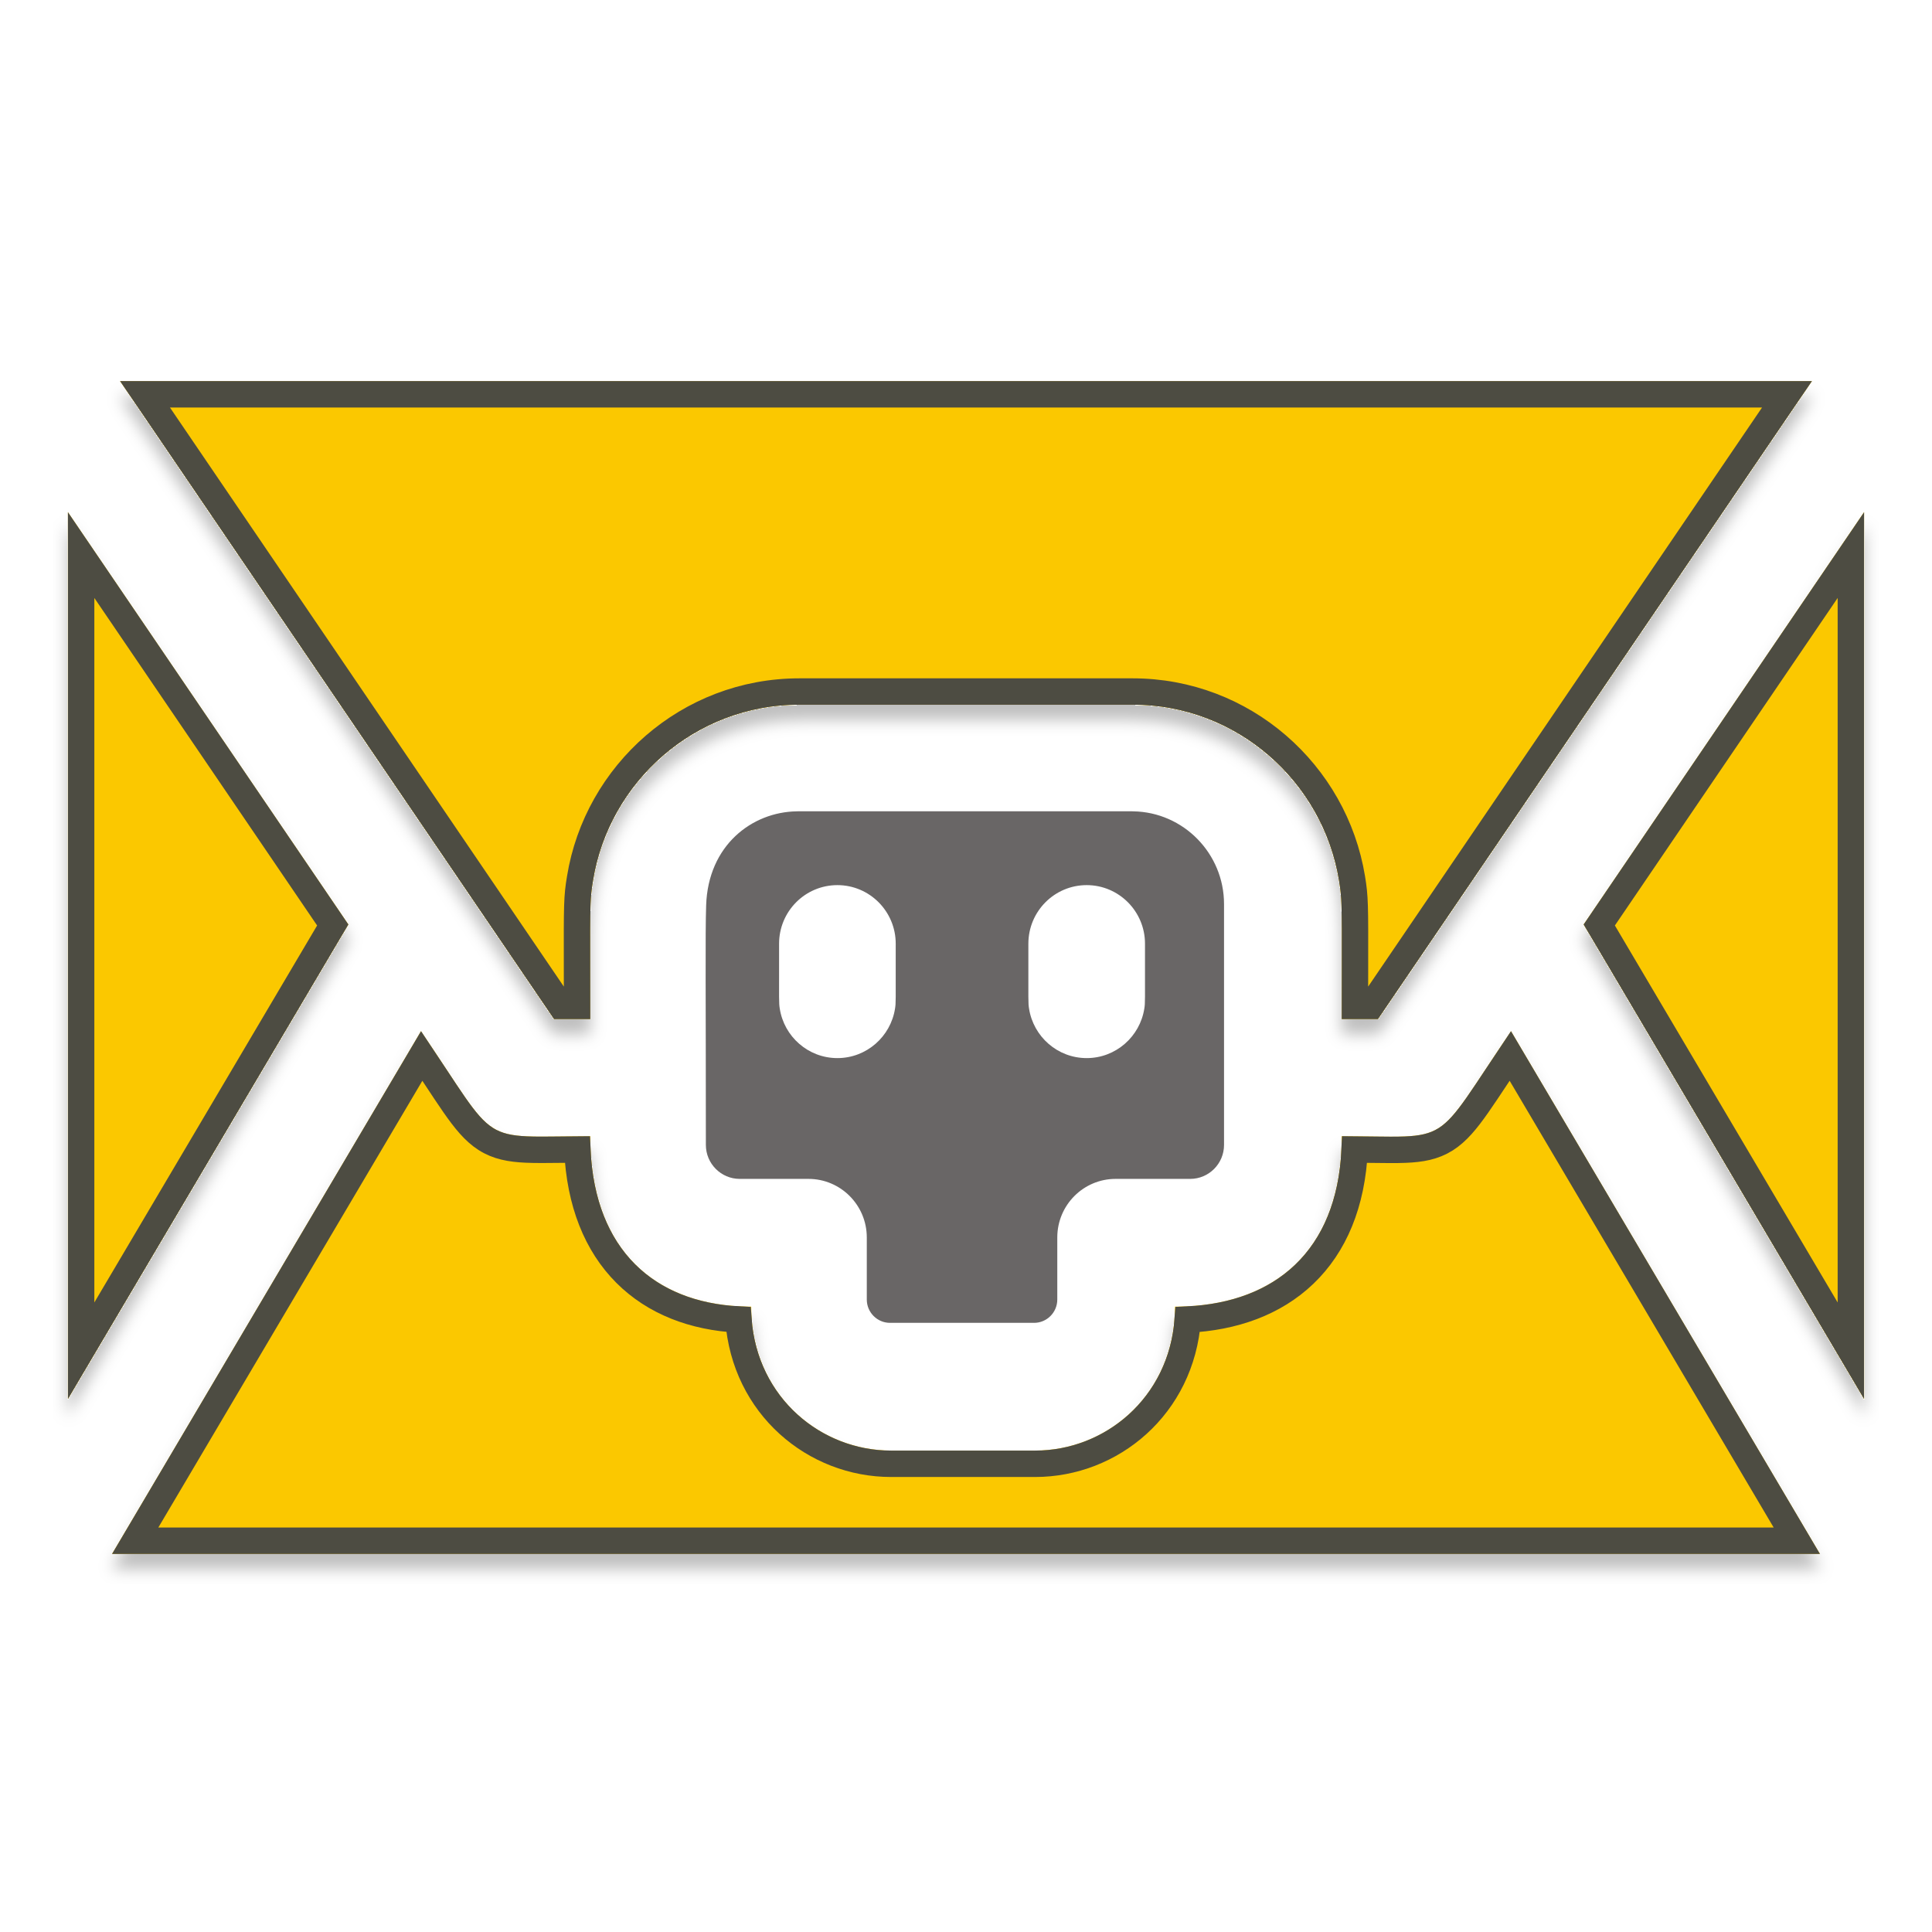
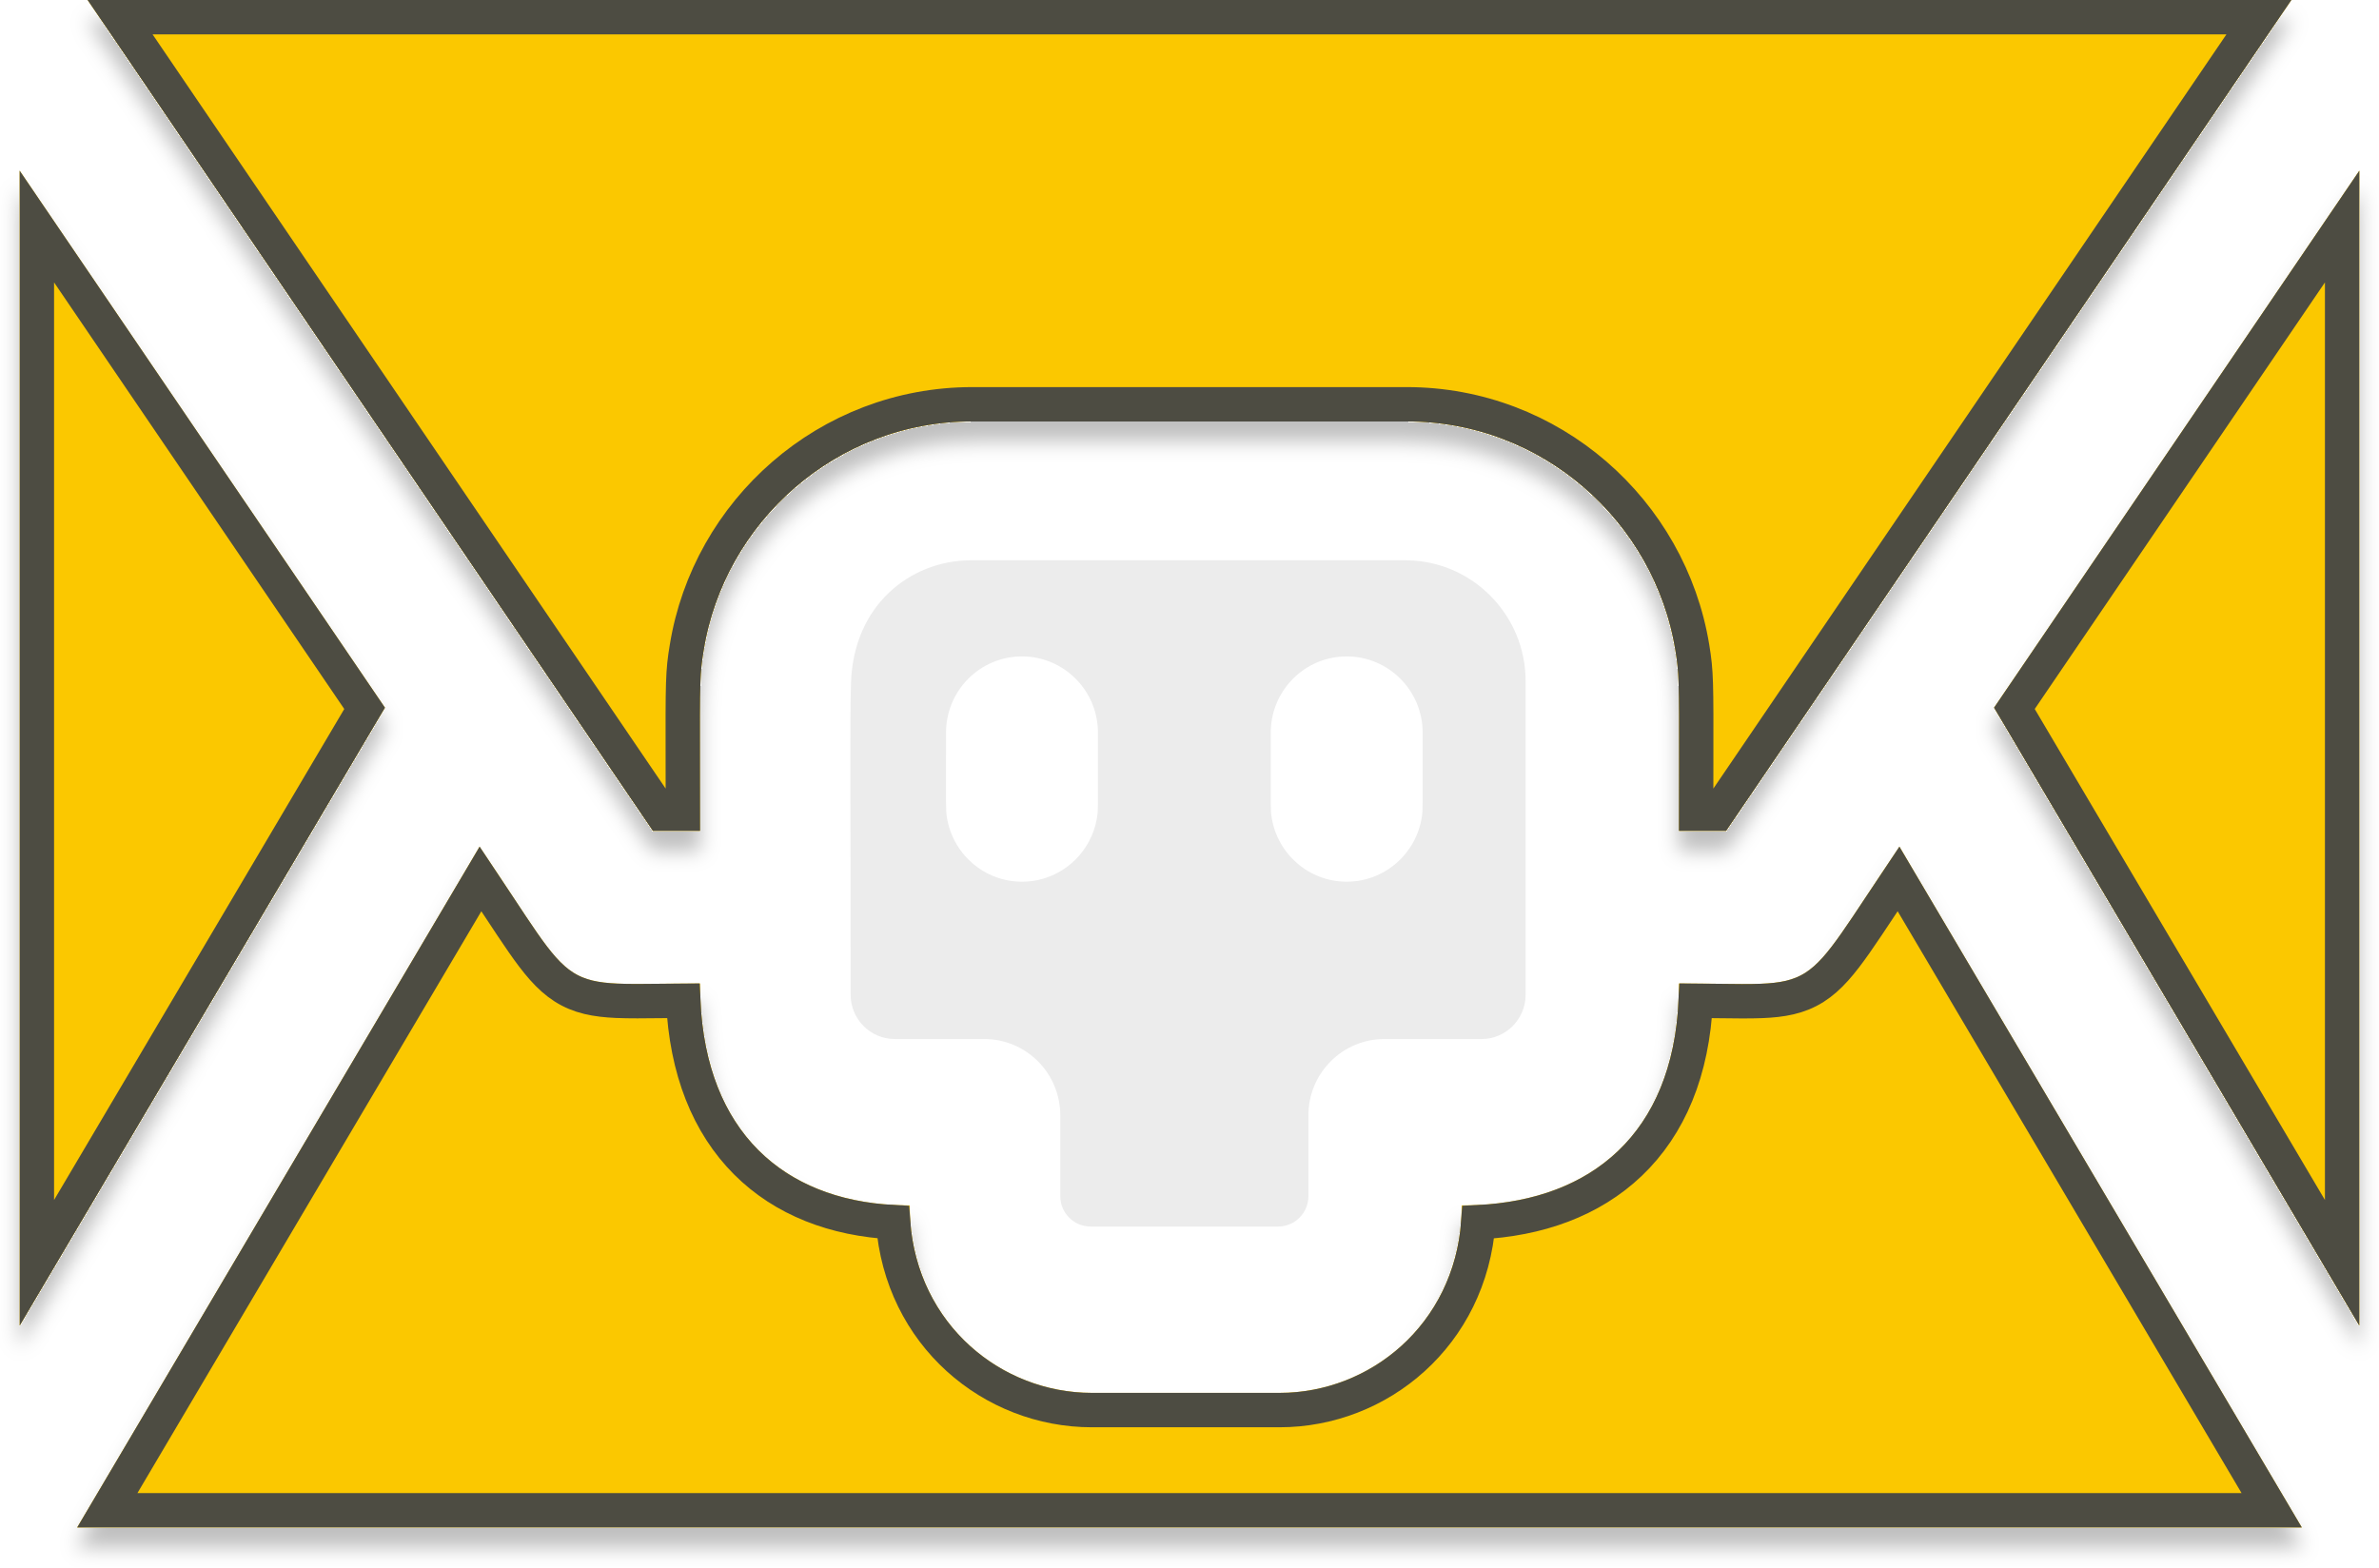
- <svg xmlns="http://www.w3.org/2000/svg" width="512" height="512" viewBox="0 0 512 512" fill="none">
-   <g filter="url(#filter0_d_1_2)">
-     <path d="M92.327 245C57.094 193.196 74.161 218.29 18 135.727V370.774C75.157 274.063 56.296 305.977 92.327 245ZM419.674 245C455.629 305.848 436.917 274.188 494 370.774C494 278.982 494 227.519 494 135.727C437.88 218.231 454.82 193.325 419.674 245ZM400.44 273.282C379.121 304.618 385.573 301.114 355.57 301.114C355.57 331.75 337.312 346.27 311.379 346.27C311.379 369.118 293.686 384.418 274.32 384.418H236.136C216.774 384.418 199.076 369.133 199.076 346.27C173.852 346.27 156.43 331.332 156.43 301.114C126.162 301.114 132.72 304.384 111.564 273.282C61.399 358.149 80.152 326.422 29.692 411.809H482.308C431.836 326.399 450.608 358.164 400.44 273.282ZM146.819 270.075H156.43C156.43 240.059 156.213 239.063 157.174 233.34C161.39 207.243 184.124 186.766 211.822 186.766H300.182C327.735 186.766 350.544 207.056 354.838 233.34C355.784 239.094 355.57 240.02 355.57 270.075H365.181C365.266 269.954 480.103 101.121 480.184 101H31.816L146.819 270.075Z" fill="#FBC800" />
-     <path d="M21.5 357.973V147.095C48.943 187.439 56.248 198.176 63.552 208.915C68.991 216.912 74.43 224.909 88.183 245.132C73.928 269.257 68.61 278.259 63.291 287.26C56.255 299.166 49.219 311.072 21.5 357.973ZM448.407 208.978C455.73 198.211 463.054 187.445 490.5 147.096V147.343V147.861V148.378V148.894V149.409V149.924V150.438V150.951V151.463V151.974V152.485V152.995V153.504V154.012V154.519V155.026V155.532V156.036V156.541V157.044V157.547V158.049V158.55V159.05V159.55V160.048V160.547V161.044V161.54V162.036V162.531V163.026V163.519V164.012V164.504V164.996V165.487V165.977V166.466V166.954V167.442V167.93V168.416V168.902V169.387V169.871V170.355V170.838V171.321V171.802V172.283V172.764V173.244V173.723V174.201V174.679V175.156V175.632V176.108V176.584V177.058V177.532V178.005V178.478V178.95V179.422V179.893V180.363V180.833V181.302V181.77V182.238V182.705V183.172V183.638V184.104V184.569V185.033V185.497V185.96V186.423V186.885V187.347V187.808V188.268V188.728V189.188V189.647V190.105V190.563V191.02V191.477V191.933V192.389V192.844V193.299V193.754V194.207V194.661V195.113V195.566V196.017V196.469V196.92V197.37V197.82V198.269V198.718V199.167V199.615V200.063V200.51V200.957V201.403V201.849V202.294V202.739V203.184V203.628V204.072V204.515V204.958V205.401V205.843V206.284V206.726V207.167V207.607V208.047V208.487V208.926V209.365V209.804V210.242V210.68V211.118V211.555V211.992V212.428V212.864V213.3V213.736V214.171V214.606V215.04V215.474V215.908V216.341V216.775V217.208V217.64V218.072V218.504V218.936V219.367V219.798V220.229V220.66V221.09V221.52V221.95V222.379V222.808V223.237V223.666V224.094V224.522V224.95V225.378V225.805V226.233V226.66V227.086V227.513V227.939V228.365V228.791V229.217V229.642V230.067V230.492V230.917V231.342V231.766V232.191V232.615V233.039V233.463V233.886V234.31V234.733V235.156V235.579V236.002V236.424V236.847V237.269V237.691V238.114V238.535V238.957V239.379V239.801V240.222V240.644V241.065V241.486V241.907V242.328V242.749V243.17V243.59V244.011V244.431V244.852V245.272V245.693V246.113V246.533V246.953V247.373V247.793V248.213V248.633V249.053V249.473V249.893V250.312V250.732V251.152V251.572V251.991V252.411V252.831V253.251V253.67V254.09V254.51V254.929V255.349V255.769V256.189V256.608V257.028V257.448V257.868V258.288V258.708V259.128V259.548V259.968V260.388V260.809V261.229V261.649V262.07V262.49V262.911V263.332V263.752V264.173V264.594V265.015V265.436V265.858V266.279V266.7V267.122V267.544V267.966V268.388V268.81V269.232V269.654V270.077V270.499V270.922V271.345V271.768V272.192V272.615V273.039V273.462V273.886V274.31V274.735V275.159V275.584V276.009V276.434V276.859V277.284V277.71V278.136V278.562V278.988V279.415V279.842V280.268V280.696V281.123V281.551V281.979V282.407V282.835V283.264V283.693V284.122V284.551V284.981V285.411V285.841V286.272V286.703V287.134V287.565V287.997V288.429V288.861V289.294V289.726V290.16V290.593V291.027V291.461V291.896V292.33V292.765V293.201V293.637V294.073V294.509V294.946V295.383V295.821V296.259V296.697V297.136V297.575V298.014V298.454V298.894V299.334V299.775V300.217V300.658V301.101V301.543V301.986V302.429V302.873V303.317V303.762V304.207V304.652V305.098V305.544V305.991V306.438V306.886V307.334V307.783V308.232V308.681V309.131V309.581V310.032V310.484V310.935V311.388V311.841V312.294V312.748V313.202V313.657V314.112V314.568V315.024V315.481V315.938V316.396V316.854V317.313V317.773V318.233V318.693V319.154V319.616V320.078V320.541V321.004V321.468V321.932V322.397V322.863V323.329V323.796V324.263V324.731V325.199V325.669V326.138V326.609V327.079V327.551V328.023V328.496V328.969V329.443V329.918V330.393V330.869V331.345V331.822V332.3V332.779V333.258V333.737V334.218V334.699V335.181V335.663V336.146V336.63V337.114V337.599V338.085V338.572V339.059V339.547V340.035V340.525V341.015V341.505V341.997V342.489V342.982V343.475V343.97V344.465V344.961V345.457V345.955V346.453V346.951V347.451V347.951V348.452V348.954V349.457V349.96V350.465V350.97V351.475V351.982V352.489V352.997V353.506V354.016V354.527V355.038V355.55V356.063V356.577V357.092V357.607V357.973C456.419 300.308 453.589 295.518 443.557 278.539C439.28 271.3 433.693 261.845 423.818 245.132C437.521 224.983 442.964 216.98 448.407 208.978ZM345.618 337.711C353.632 330.052 358.335 318.946 358.991 304.629C360.58 304.642 362.073 304.662 363.474 304.681C367.018 304.728 369.97 304.768 372.383 304.669C376.56 304.499 379.964 303.914 383.134 301.906C386.175 299.98 388.643 296.959 391.519 292.861C393 290.752 394.72 288.154 396.763 285.071C397.832 283.457 398.988 281.711 400.245 279.832C423.061 318.435 430.628 331.237 438.194 344.039C445.764 356.847 453.333 369.656 476.174 408.309H35.826C58.66 369.669 66.231 356.856 73.804 344.043C81.373 331.237 88.943 318.43 111.757 279.834C113.101 281.847 114.332 283.712 115.462 285.424C117.367 288.312 118.985 290.763 120.371 292.753C123.215 296.836 125.661 299.865 128.691 301.808C131.851 303.834 135.261 304.446 139.467 304.636C141.995 304.75 145.094 304.714 148.843 304.67C150.151 304.655 151.538 304.639 153.008 304.628C153.64 318.725 158.121 329.797 165.819 337.498C173.427 345.109 183.812 349.062 195.7 349.683C197.377 372.668 215.907 387.918 236.136 387.918H274.32C294.551 387.918 313.074 372.657 314.755 349.69C326.961 349.102 337.709 345.268 345.618 337.711ZM153.721 232.77C152.884 237.756 152.887 239.65 152.916 256.463C152.921 259.36 152.927 262.7 152.929 266.575H148.671L38.429 104.5H473.571L472.329 106.326L459.298 125.484L419.79 183.569C405.425 204.688 391.06 225.808 380.281 241.655C373.297 251.922 367.837 259.949 364.85 264.34C364.236 265.243 363.726 265.992 363.329 266.575H359.071C359.073 262.685 359.079 259.334 359.084 256.431C359.112 239.622 359.115 237.783 358.292 232.776C353.73 204.846 329.497 183.266 300.182 183.266H211.822C182.358 183.266 158.207 205.036 153.721 232.77Z" stroke="#4D4C42" stroke-width="7" />
+ <svg xmlns="http://www.w3.org/2000/svg" width="484" height="319" viewBox="0 0 484 319" fill="none">
+   <g filter="url(#filter0_d_1_3)">
+     <path d="M78.327 144C43.094 92.196 60.161 117.29 4 34.727V269.774C61.157 173.063 42.296 204.977 78.327 144ZM405.674 144C441.629 204.848 422.917 173.188 480 269.774C480 177.982 480 126.519 480 34.727C423.88 117.231 440.82 92.325 405.674 144ZM386.44 172.282C365.121 203.618 371.573 200.114 341.57 200.114C341.57 230.75 323.312 245.27 297.379 245.27C297.379 268.118 279.686 283.418 260.32 283.418H222.136C202.774 283.418 185.076 268.133 185.076 245.27C159.852 245.27 142.43 230.332 142.43 200.114C112.162 200.114 118.72 203.384 97.564 172.282C47.399 257.149 66.152 225.422 15.692 310.809H468.308C417.836 225.399 436.608 257.164 386.44 172.282ZM132.819 169.075H142.43C142.43 139.059 142.213 138.063 143.174 132.34C147.39 106.243 170.124 85.766 197.822 85.766H286.182C313.735 85.766 336.544 106.056 340.838 132.34C341.784 138.094 341.57 139.02 341.57 169.075H351.181C351.266 168.954 466.103 0.121 466.184 0H17.816L132.819 169.075Z" fill="#FBC800" />
+     <path d="M7.5 256.973V46.095C34.943 86.439 42.248 97.177 49.552 107.915C54.991 115.912 60.429 123.909 74.183 144.132C59.928 168.257 54.61 177.259 49.291 186.26C42.255 198.166 35.219 210.072 7.5 256.973ZM434.407 107.978C441.73 97.211 449.054 86.445 476.5 46.096V46.343V46.861V47.378V47.894V48.409V48.924V49.438V49.951V50.463V50.974V51.485V51.995V52.504V53.012V53.519V54.026V54.532V55.036V55.541V56.044V56.547V57.049V57.55V58.05V58.55V59.048V59.547V60.044V60.54V61.036V61.531V62.026V62.519V63.012V63.504V63.996V64.487V64.977V65.466V65.954V66.442V66.93V67.416V67.902V68.387V68.871V69.355V69.838V70.321V70.802V71.283V71.764V72.243V72.723V73.201V73.679V74.156V74.632V75.108V75.584V76.058V76.532V77.005V77.478V77.95V78.422V78.893V79.363V79.832V80.302V80.77V81.238V81.705V82.172V82.638V83.104V83.569V84.033V84.497V84.96V85.423V85.885V86.347V86.808V87.268V87.728V88.188V88.647V89.105V89.563V90.02V90.477V90.933V91.389V91.844V92.299V92.754V93.207V93.661V94.113V94.566V95.017V95.469V95.92V96.37V96.82V97.269V97.719V98.167V98.615V99.063V99.51V99.957V100.403V100.849V101.294V101.739V102.184V102.628V103.072V103.515V103.958V104.401V104.843V105.284V105.726V106.167V106.607V107.047V107.487V107.926V108.365V108.804V109.242V109.68V110.118V110.555V110.992V111.428V111.864V112.3V112.736V113.171V113.606V114.04V114.474V114.908V115.341V115.775V116.208V116.64V117.072V117.504V117.936V118.367V118.798V119.229V119.66V120.09V120.52V120.95V121.379V121.808V122.237V122.666V123.094V123.522V123.95V124.378V124.805V125.233V125.66V126.086V126.513V126.939V127.365V127.791V128.217V128.642V129.067V129.492V129.917V130.342V130.766V131.191V131.615V132.039V132.463V132.886V133.31V133.733V134.156V134.579V135.002V135.424V135.847V136.269V136.691V137.114V137.535V137.957V138.379V138.801V139.222V139.644V140.065V140.486V140.907V141.328V141.749V142.17V142.59V143.011V143.431V143.852V144.272V144.693V145.113V145.533V145.953V146.373V146.793V147.213V147.633V148.053V148.473V148.893V149.312V149.732V150.152V150.572V150.991V151.411V151.831V152.251V152.67V153.09V153.51V153.929V154.349V154.769V155.189V155.608V156.028V156.448V156.868V157.288V157.708V158.128V158.548V158.968V159.388V159.809V160.229V160.649V161.07V161.49V161.911V162.332V162.752V163.173V163.594V164.015V164.436V164.858V165.279V165.7V166.122V166.544V166.966V167.388V167.81V168.232V168.654V169.077V169.499V169.922V170.345V170.768V171.192V171.615V172.039V172.462V172.886V173.31V173.735V174.159V174.584V175.009V175.434V175.859V176.284V176.71V177.136V177.562V177.988V178.415V178.842V179.268V179.696V180.123V180.551V180.979V181.407V181.835V182.264V182.693V183.122V183.551V183.981V184.411V184.841V185.272V185.703V186.134V186.565V186.997V187.429V187.861V188.294V188.726V189.16V189.593V190.027V190.461V190.896V191.33V191.765V192.201V192.637V193.073V193.509V193.946V194.383V194.821V195.259V195.697V196.136V196.575V197.014V197.454V197.894V198.334V198.775V199.217V199.658V200.101V200.543V200.986V201.429V201.873V202.317V202.762V203.207V203.652V204.098V204.544V204.991V205.438V205.886V206.334V206.783V207.232V207.681V208.131V208.581V209.032V209.484V209.935V210.388V210.841V211.294V211.748V212.202V212.657V213.112V213.568V214.024V214.481V214.938V215.396V215.854V216.313V216.773V217.233V217.693V218.154V218.616V219.078V219.541V220.004V220.468V220.932V221.397V221.863V222.329V222.796V223.263V223.731V224.199V224.669V225.138V225.609V226.079V226.551V227.023V227.496V227.969V228.443V228.918V229.393V229.869V230.345V230.822V231.3V231.779V232.258V232.737V233.218V233.699V234.181V234.663V235.146V235.63V236.114V236.599V237.085V237.572V238.059V238.547V239.035V239.525V240.015V240.505V240.997V241.489V241.982V242.475V242.97V243.465V243.961V244.457V244.955V245.453V245.951V246.451V246.951V247.452V247.954V248.457V248.96V249.465V249.97V250.475V250.982V251.489V251.997V252.506V253.016V253.527V254.038V254.55V255.063V255.577V256.092V256.607V256.973C442.428 199.322 439.59 194.52 429.565 177.552C425.286 170.311 419.699 160.855 409.818 144.132C423.521 123.983 428.964 115.98 434.407 107.978ZM331.618 236.711C339.632 229.052 344.335 217.946 344.991 203.629C346.58 203.642 348.073 203.662 349.474 203.681C353.018 203.728 355.97 203.768 358.383 203.669C362.56 203.499 365.964 202.914 369.134 200.906C372.175 198.98 374.643 195.959 377.519 191.861C379 189.752 380.72 187.154 382.763 184.071C383.832 182.457 384.988 180.711 386.245 178.832C409.061 217.435 416.628 230.237 424.194 243.039C431.764 255.847 439.333 268.656 462.174 307.309H21.826C44.66 268.669 52.231 255.856 59.804 243.043C67.373 230.237 74.943 217.43 97.757 178.834C99.101 180.847 100.332 182.712 101.462 184.424C103.367 187.312 104.985 189.763 106.371 191.753C109.215 195.836 111.661 198.865 114.691 200.808C117.851 202.834 121.261 203.446 125.467 203.636C127.995 203.75 131.094 203.714 134.843 203.67C136.151 203.655 137.538 203.639 139.008 203.628C139.64 217.725 144.121 228.797 151.819 236.498C159.427 244.109 169.812 248.062 181.7 248.683C183.377 271.668 201.907 286.918 222.136 286.918H260.32C280.551 286.918 299.074 271.657 300.755 248.69C312.961 248.102 323.709 244.268 331.618 236.711ZM139.721 131.77C138.884 136.756 138.887 138.65 138.916 155.463C138.921 158.36 138.927 161.7 138.929 165.575H134.671L24.429 3.5H459.571L458.329 5.326L445.298 24.484L405.79 82.569C391.425 103.688 377.06 124.808 366.281 140.655C357.861 153.033 351.656 162.155 349.329 165.575H345.071C345.073 161.685 345.079 158.334 345.084 155.431C345.112 138.622 345.115 136.783 344.292 131.776C339.73 103.846 315.497 82.266 286.182 82.266H197.822C168.358 82.266 144.207 104.036 139.721 131.77Z" stroke="#4D4C42" stroke-width="7" />
  </g>
-   <path d="M229.709 344.39C229.709 347.797 232.47 350.57 235.858 350.57H274.042C277.43 350.57 280.192 347.797 280.192 344.39V327.941C280.192 319.371 287.107 312.418 295.649 312.418H315.42C320.356 312.418 324.381 308.383 324.381 303.418V239.586C324.381 226.191 313.637 215.226 300.325 215.012C300.18 215 300.048 215 299.904 215H211.544C211.4 215 211.265 215 211.121 215.012C199.264 215.203 187.658 224.016 187.137 239.914C186.88 247.664 187.063 263.957 187.063 303.418C187.063 308.383 191.092 312.418 196.028 312.418H214.251C222.785 312.418 229.709 319.371 229.709 327.941V344.39ZM287.982 280.406C280.246 280.406 273.848 274.703 272.704 267.266C272.467 265.66 272.529 266.219 272.529 250.086C272.529 241.52 279.441 234.566 287.982 234.566C296.512 234.566 303.436 241.52 303.436 250.086C303.436 266.238 303.494 265.664 303.261 267.266C302.106 274.703 295.707 280.406 287.982 280.406ZM206.465 250.086C206.465 241.52 213.376 234.566 221.918 234.566C230.448 234.566 237.375 241.52 237.375 250.086C237.375 266.234 237.433 265.664 237.196 267.266C236.045 274.703 229.646 280.406 221.917 280.406C214.181 280.406 207.783 274.703 206.64 267.266C206.402 265.645 206.465 266.176 206.465 250.086Z" fill="#696666" />
+   <path d="M215.709 243.39C215.709 246.797 218.47 249.57 221.858 249.57H260.042C263.43 249.57 266.192 246.797 266.192 243.39V226.941C266.192 218.371 273.107 211.418 281.649 211.418H301.42C306.356 211.418 310.381 207.383 310.381 202.418V138.586C310.381 125.191 299.637 114.226 286.325 114.012C286.18 114 286.048 114 285.904 114H197.544C197.4 114 197.265 114 197.121 114.012C185.264 114.203 173.658 123.016 173.137 138.914C172.88 146.664 173.063 162.957 173.063 202.418C173.063 207.383 177.092 211.418 182.028 211.418H200.251C208.785 211.418 215.709 218.371 215.709 226.941V243.39ZM273.982 179.406C266.246 179.406 259.848 173.703 258.704 166.266C258.467 164.66 258.529 165.219 258.529 149.086C258.529 140.52 265.441 133.566 273.982 133.566C282.512 133.566 289.436 140.52 289.436 149.086C289.436 165.238 289.494 164.664 289.261 166.266C288.106 173.703 281.707 179.406 273.982 179.406ZM192.465 149.086C192.465 140.52 199.376 133.566 207.918 133.566C216.448 133.566 223.375 140.52 223.375 149.086C223.375 165.234 223.433 164.664 223.196 166.266C222.045 173.703 215.646 179.406 207.917 179.406C200.181 179.406 193.783 173.703 192.64 166.266C192.402 164.645 192.465 165.176 192.465 149.086Z" fill="#ECECEC" />
  <defs>
-     <filter id="filter0_d_1_2" x="14" y="101" width="484" height="318.809" filterUnits="userSpaceOnUse" color-interpolation-filters="sRGB">
+     <filter id="filter0_d_1_3" x="0" y="0" width="484" height="318.809" filterUnits="userSpaceOnUse" color-interpolation-filters="sRGB">
      <feFlood flood-opacity="0" result="BackgroundImageFix" />
      <feColorMatrix in="SourceAlpha" type="matrix" values="0 0 0 0 0 0 0 0 0 0 0 0 0 0 0 0 0 0 127 0" result="hardAlpha" />
      <feOffset dy="4" />
      <feGaussianBlur stdDeviation="2" />
      <feComposite in2="hardAlpha" operator="out" />
      <feColorMatrix type="matrix" values="0 0 0 0 0 0 0 0 0 0 0 0 0 0 0 0 0 0 0.25 0" />
-       <feBlend mode="normal" in2="BackgroundImageFix" result="effect1_dropShadow_1_2" />
-       <feBlend mode="normal" in="SourceGraphic" in2="effect1_dropShadow_1_2" result="shape" />
+       <feBlend mode="normal" in2="BackgroundImageFix" result="effect1_dropShadow_1_3" />
+       <feBlend mode="normal" in="SourceGraphic" in2="effect1_dropShadow_1_3" result="shape" />
    </filter>
  </defs>
</svg>
